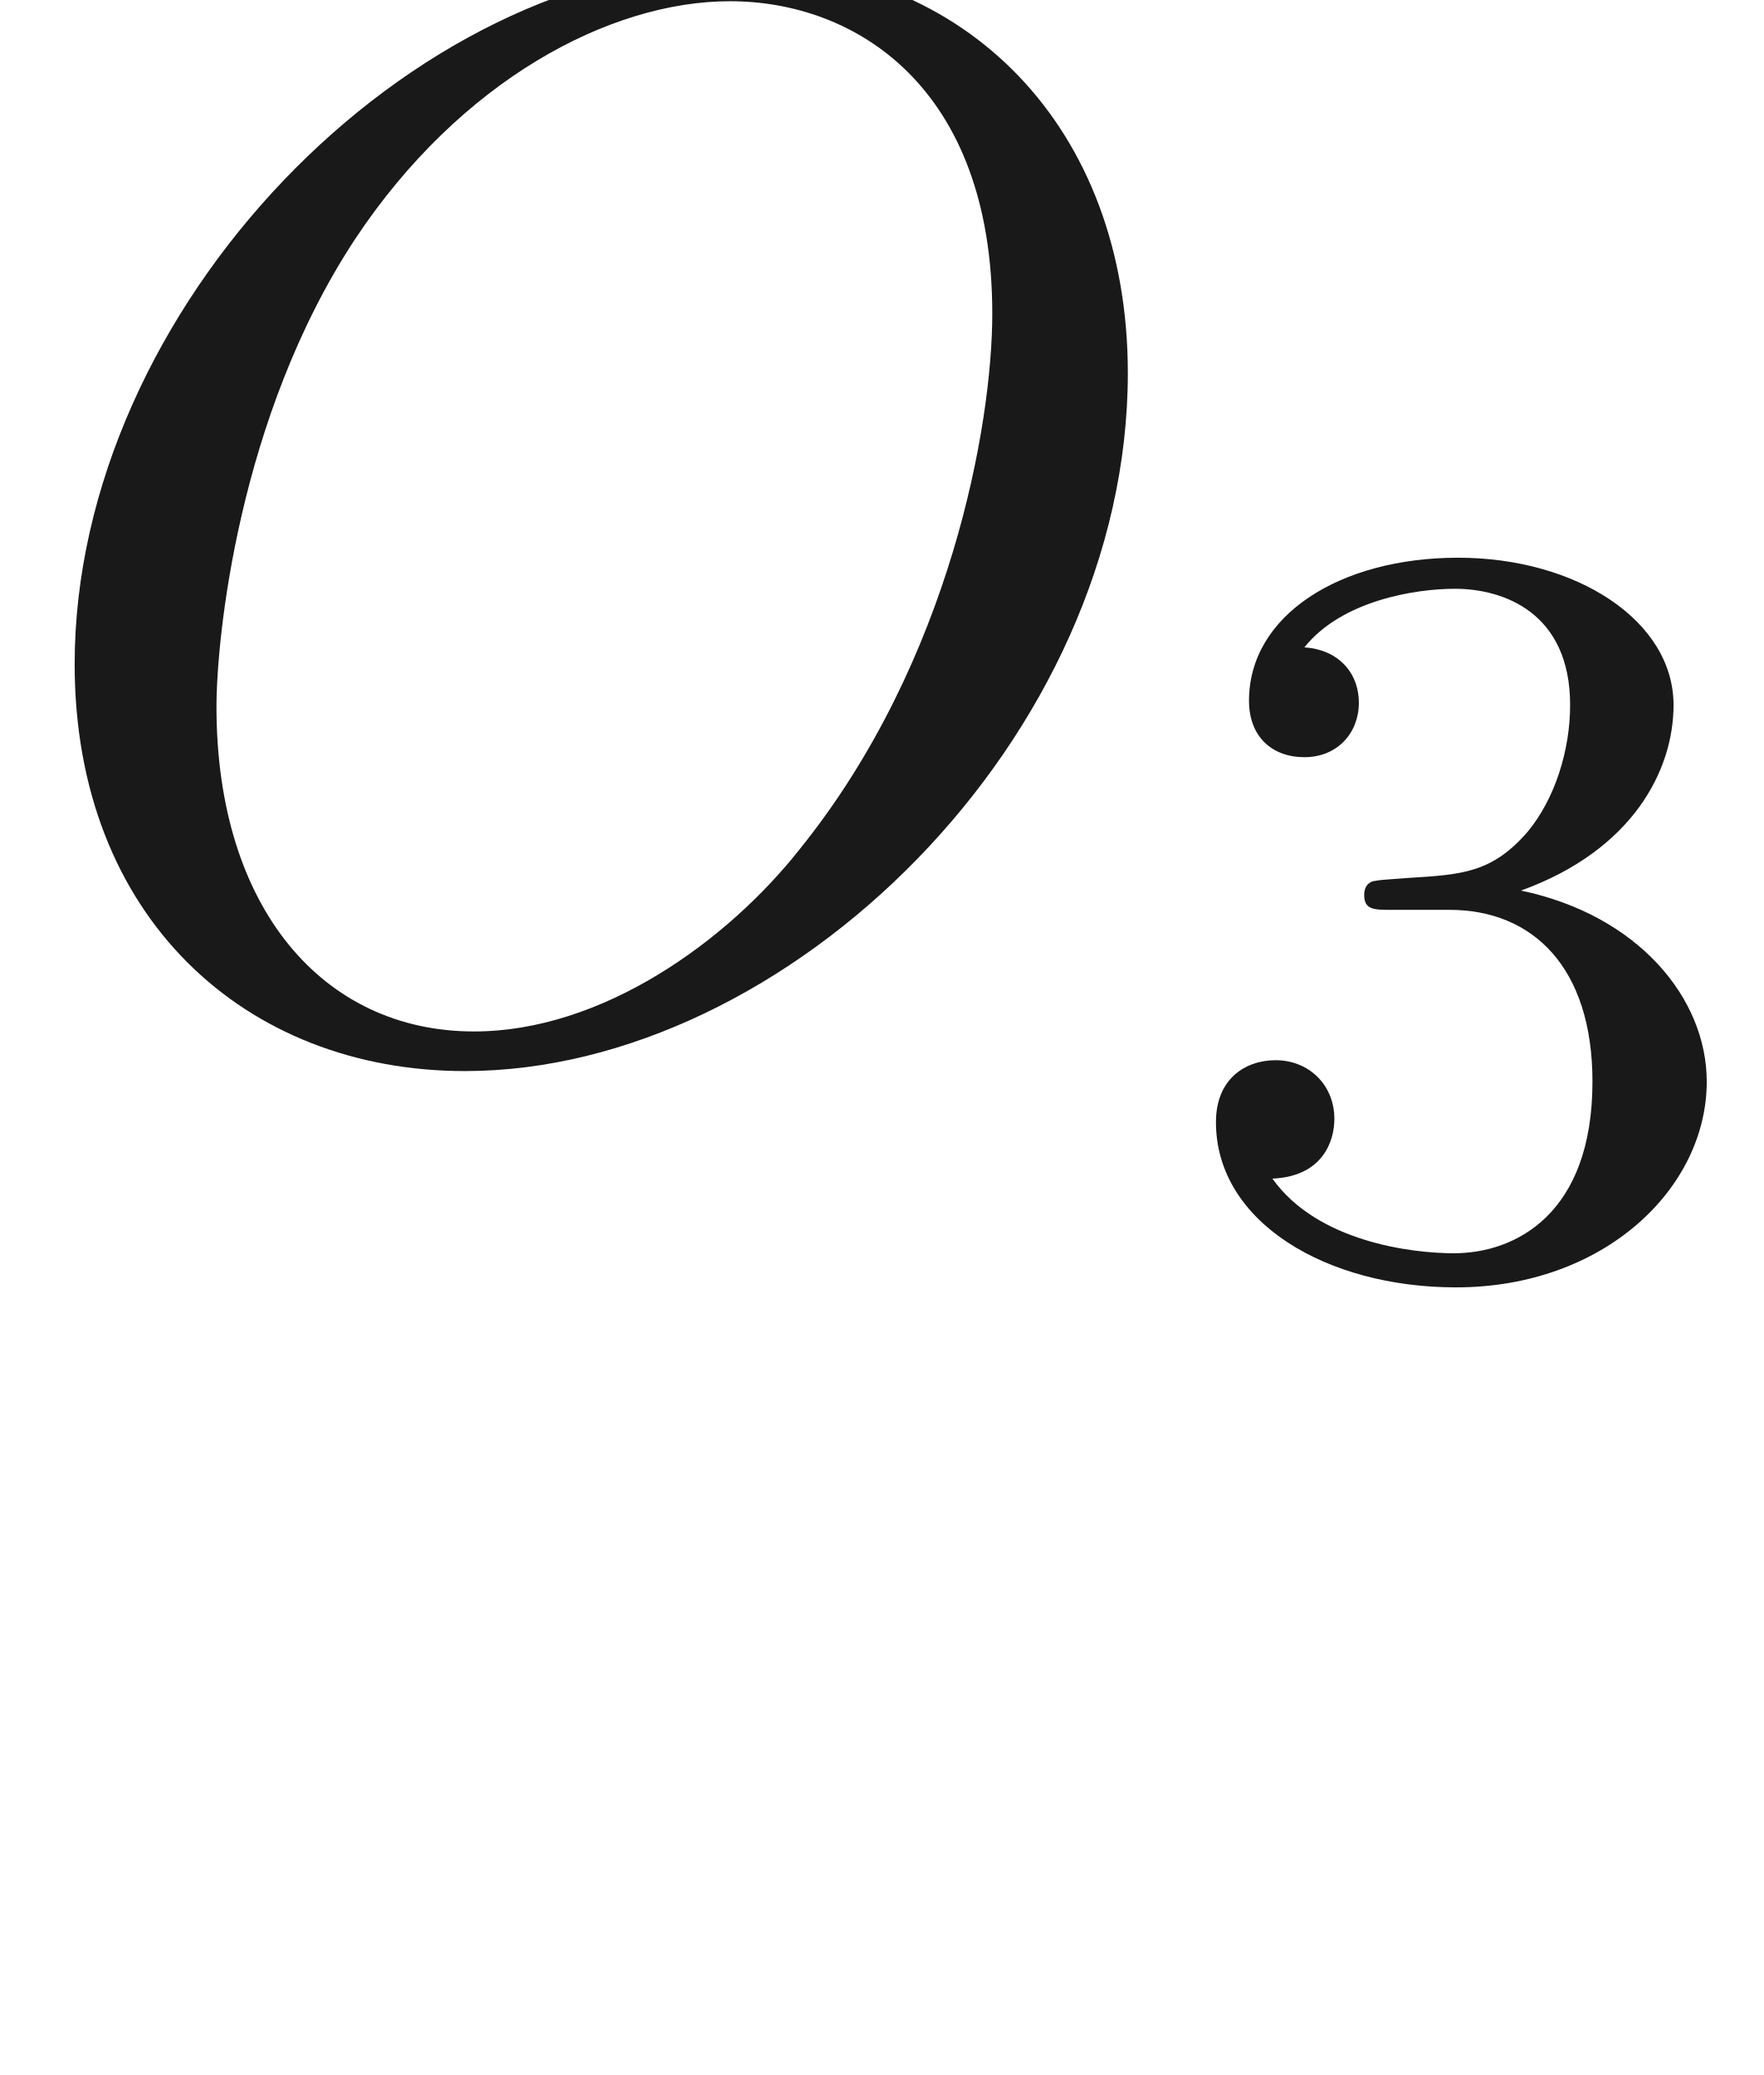
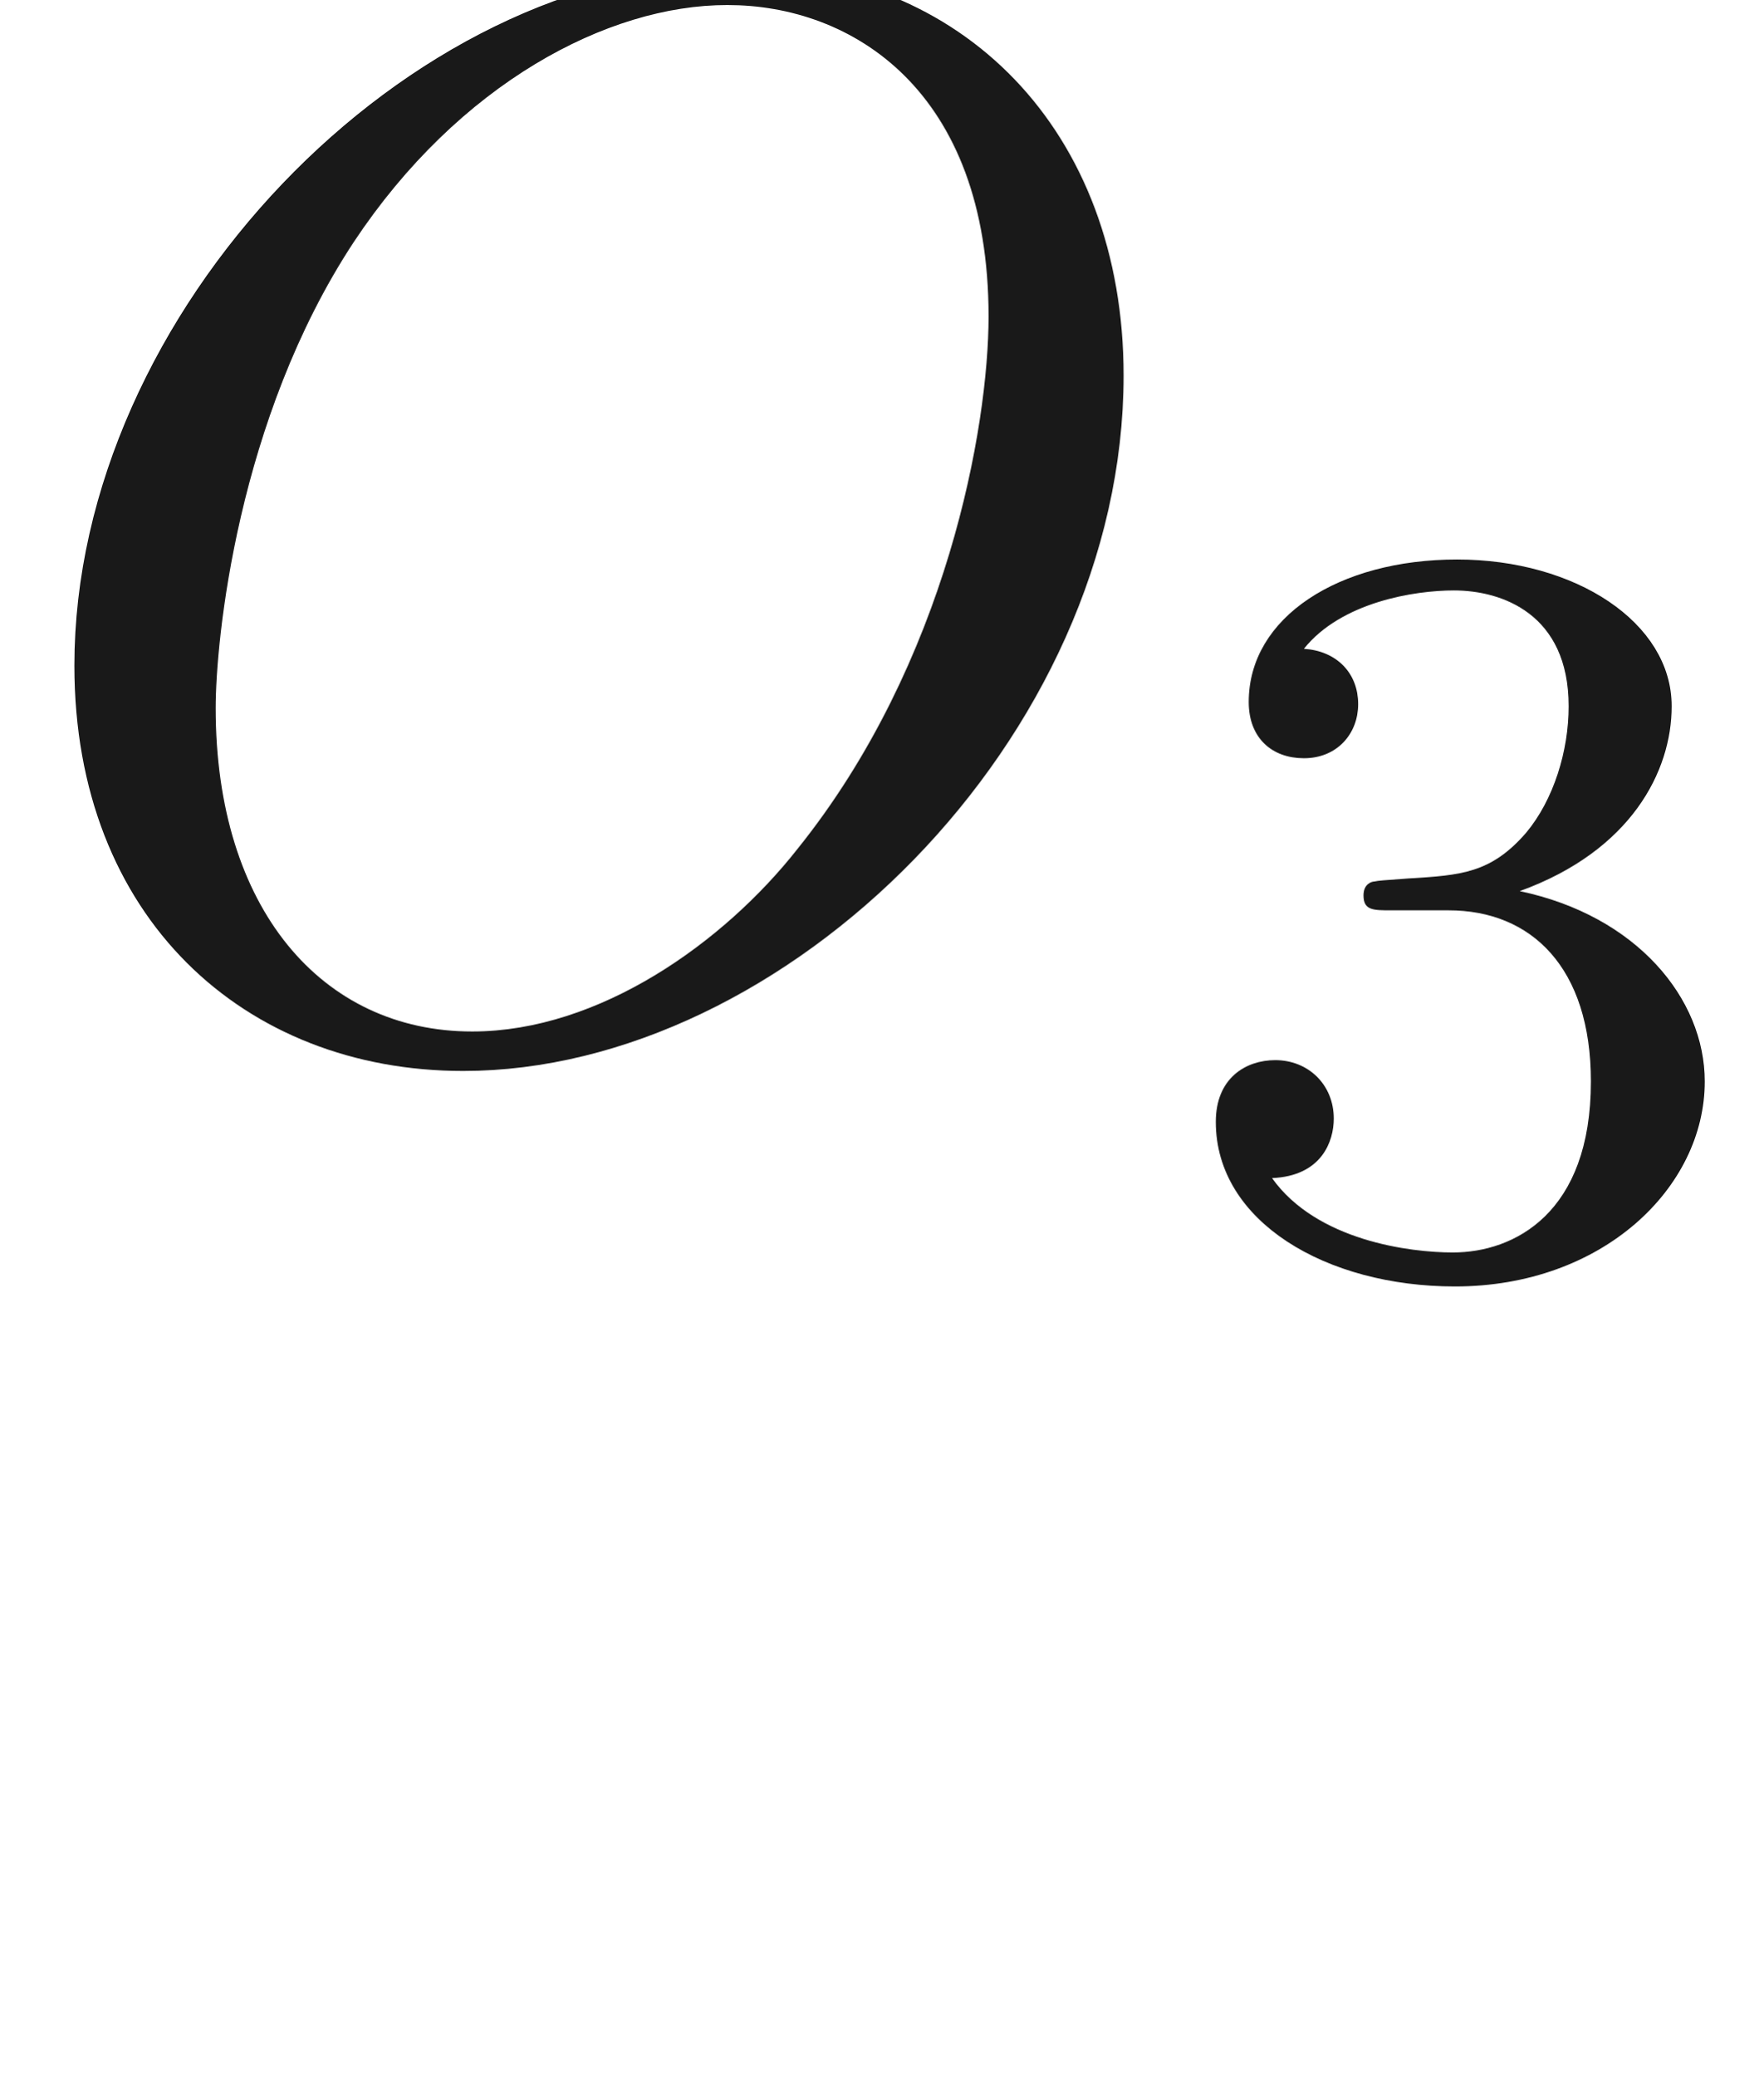
- <svg xmlns="http://www.w3.org/2000/svg" xmlns:ns1="http://github.com/leegao/readme2tex/" xmlns:xlink="http://www.w3.org/1999/xlink" height="13.565pt" ns1:offset="1.4943400000000047" version="1.1" viewBox="-52.093 -68.82 11.527 13.565" width="11.527pt">
+ <svg xmlns="http://www.w3.org/2000/svg" xmlns:ns1="http://github.com/leegao/readme2tex/" xmlns:xlink="http://www.w3.org/1999/xlink" height="13.616pt" ns1:offset="1.4943809999999935" version="1.1" viewBox="-52.075 -68.845 11.571 13.616" width="11.571pt">
  <defs>
+     <path d="M1.904 -2.329C2.448 -2.329 2.838 -1.953 2.838 -1.206C2.838 -0.342 2.336 -0.084 1.932 -0.084C1.653 -0.084 1.039 -0.16 0.746 -0.572C1.074 -0.586 1.151 -0.816 1.151 -0.962C1.151 -1.186 0.983 -1.346 0.767 -1.346C0.572 -1.346 0.377 -1.227 0.377 -0.941C0.377 -0.286 1.102 0.139 1.946 0.139C2.915 0.139 3.585 -0.509 3.585 -1.206C3.585 -1.75 3.138 -2.294 2.371 -2.455C3.103 -2.72 3.368 -3.243 3.368 -3.668C3.368 -4.219 2.734 -4.631 1.96 -4.631S0.593 -4.254 0.593 -3.696C0.593 -3.459 0.746 -3.327 0.955 -3.327C1.172 -3.327 1.311 -3.487 1.311 -3.682C1.311 -3.884 1.172 -4.031 0.955 -4.045C1.2 -4.352 1.681 -4.428 1.939 -4.428C2.253 -4.428 2.692 -4.275 2.692 -3.668C2.692 -3.375 2.594 -3.055 2.413 -2.838C2.183 -2.573 1.988 -2.559 1.639 -2.538C1.465 -2.525 1.451 -2.525 1.416 -2.518C1.402 -2.518 1.346 -2.504 1.346 -2.427C1.346 -2.329 1.409 -2.329 1.527 -2.329H1.904Z" id="g2-51" />
    <path d="M7.372 -4.344C7.372 -5.948 6.316 -7.024 4.832 -7.024C2.68 -7.024 0.488 -4.762 0.488 -2.441C0.488 -0.787 1.604 0.219 3.039 0.219C5.151 0.219 7.372 -1.963 7.372 -4.344ZM3.098 -0.04C2.112 -0.04 1.415 -0.847 1.415 -2.162C1.415 -2.6 1.554 -4.055 2.321 -5.22C3.009 -6.257 3.985 -6.775 4.772 -6.775C5.589 -6.775 6.486 -6.217 6.486 -4.732C6.486 -4.015 6.217 -2.461 5.23 -1.235C4.752 -0.628 3.935 -0.04 3.098 -0.04Z" id="g0-79" />
-     <path d="M3.318 -0.757C3.357 -0.359 3.626 0.06 4.095 0.06C4.304 0.06 4.912 -0.08 4.912 -0.887V-1.445H4.663V-0.887C4.663 -0.309 4.413 -0.249 4.304 -0.249C3.975 -0.249 3.935 -0.697 3.935 -0.747V-2.74C3.935 -3.158 3.935 -3.547 3.577 -3.915C3.188 -4.304 2.69 -4.463 2.212 -4.463C1.395 -4.463 0.707 -3.995 0.707 -3.337C0.707 -3.039 0.907 -2.869 1.166 -2.869C1.445 -2.869 1.624 -3.068 1.624 -3.328C1.624 -3.447 1.574 -3.776 1.116 -3.786C1.385 -4.135 1.873 -4.244 2.192 -4.244C2.68 -4.244 3.248 -3.856 3.248 -2.969V-2.6C2.74 -2.57 2.042 -2.54 1.415 -2.242C0.667 -1.903 0.418 -1.385 0.418 -0.946C0.418 -0.139 1.385 0.11 2.012 0.11C2.67 0.11 3.128 -0.289 3.318 -0.757ZM3.248 -2.391V-1.395C3.248 -0.448 2.531 -0.11 2.082 -0.11C1.594 -0.11 1.186 -0.458 1.186 -0.956C1.186 -1.504 1.604 -2.331 3.248 -2.391Z" id="g1-97" />
-     <path d="M1.904 -2.329C2.448 -2.329 2.838 -1.953 2.838 -1.206C2.838 -0.342 2.336 -0.084 1.932 -0.084C1.653 -0.084 1.039 -0.16 0.746 -0.572C1.074 -0.586 1.151 -0.816 1.151 -0.962C1.151 -1.186 0.983 -1.346 0.767 -1.346C0.572 -1.346 0.377 -1.227 0.377 -0.941C0.377 -0.286 1.102 0.139 1.946 0.139C2.915 0.139 3.585 -0.509 3.585 -1.206C3.585 -1.75 3.138 -2.294 2.371 -2.455C3.103 -2.72 3.368 -3.243 3.368 -3.668C3.368 -4.219 2.734 -4.631 1.96 -4.631S0.593 -4.254 0.593 -3.696C0.593 -3.459 0.746 -3.327 0.955 -3.327C1.172 -3.327 1.311 -3.487 1.311 -3.682C1.311 -3.884 1.172 -4.031 0.955 -4.045C1.2 -4.352 1.681 -4.428 1.939 -4.428C2.253 -4.428 2.692 -4.275 2.692 -3.668C2.692 -3.375 2.594 -3.055 2.413 -2.838C2.183 -2.573 1.988 -2.559 1.639 -2.538C1.465 -2.525 1.451 -2.525 1.416 -2.518C1.402 -2.518 1.346 -2.504 1.346 -2.427C1.346 -2.329 1.409 -2.329 1.527 -2.329H1.904Z" id="g2-51" />
+     <path d="M3.318 -0.757C3.357 -0.359 3.626 0.06 4.095 0.06C4.304 0.06 4.912 -0.08 4.912 -0.887V-1.445H4.663V-0.887C4.663 -0.309 4.413 -0.249 4.304 -0.249C3.975 -0.249 3.935 -0.697 3.935 -0.747V-2.74C3.935 -3.158 3.935 -3.547 3.577 -3.915C3.188 -4.304 2.69 -4.463 2.212 -4.463C1.395 -4.463 0.707 -3.995 0.707 -3.337C0.707 -3.039 0.907 -2.869 1.166 -2.869C1.445 -2.869 1.624 -3.068 1.624 -3.328C1.624 -3.447 1.574 -3.776 1.116 -3.786C1.385 -4.134 1.873 -4.244 2.192 -4.244C2.68 -4.244 3.248 -3.856 3.248 -2.969V-2.6C2.74 -2.57 2.042 -2.54 1.415 -2.242C0.667 -1.903 0.418 -1.385 0.418 -0.946C0.418 -0.139 1.385 0.11 2.012 0.11C2.67 0.11 3.128 -0.289 3.318 -0.757ZM3.248 -2.391V-1.395C3.248 -0.448 2.531 -0.11 2.082 -0.11C1.594 -0.11 1.186 -0.458 1.186 -0.956C1.186 -1.504 1.604 -2.331 3.248 -2.391Z" id="g1-97" />
  </defs>
  <g fill-opacity="0.9" id="page1">
-     <use x="-52.093" y="-62.037" xlink:href="#g0-79" />
-     <use x="-44.522" y="-60.543" xlink:href="#g2-51" />
+     <use x="-52.075" y="-62.037" xlink:href="#g0-79" />
+     <use x="-44.475" y="-60.543" xlink:href="#g2-51" />
  </g>
</svg>
